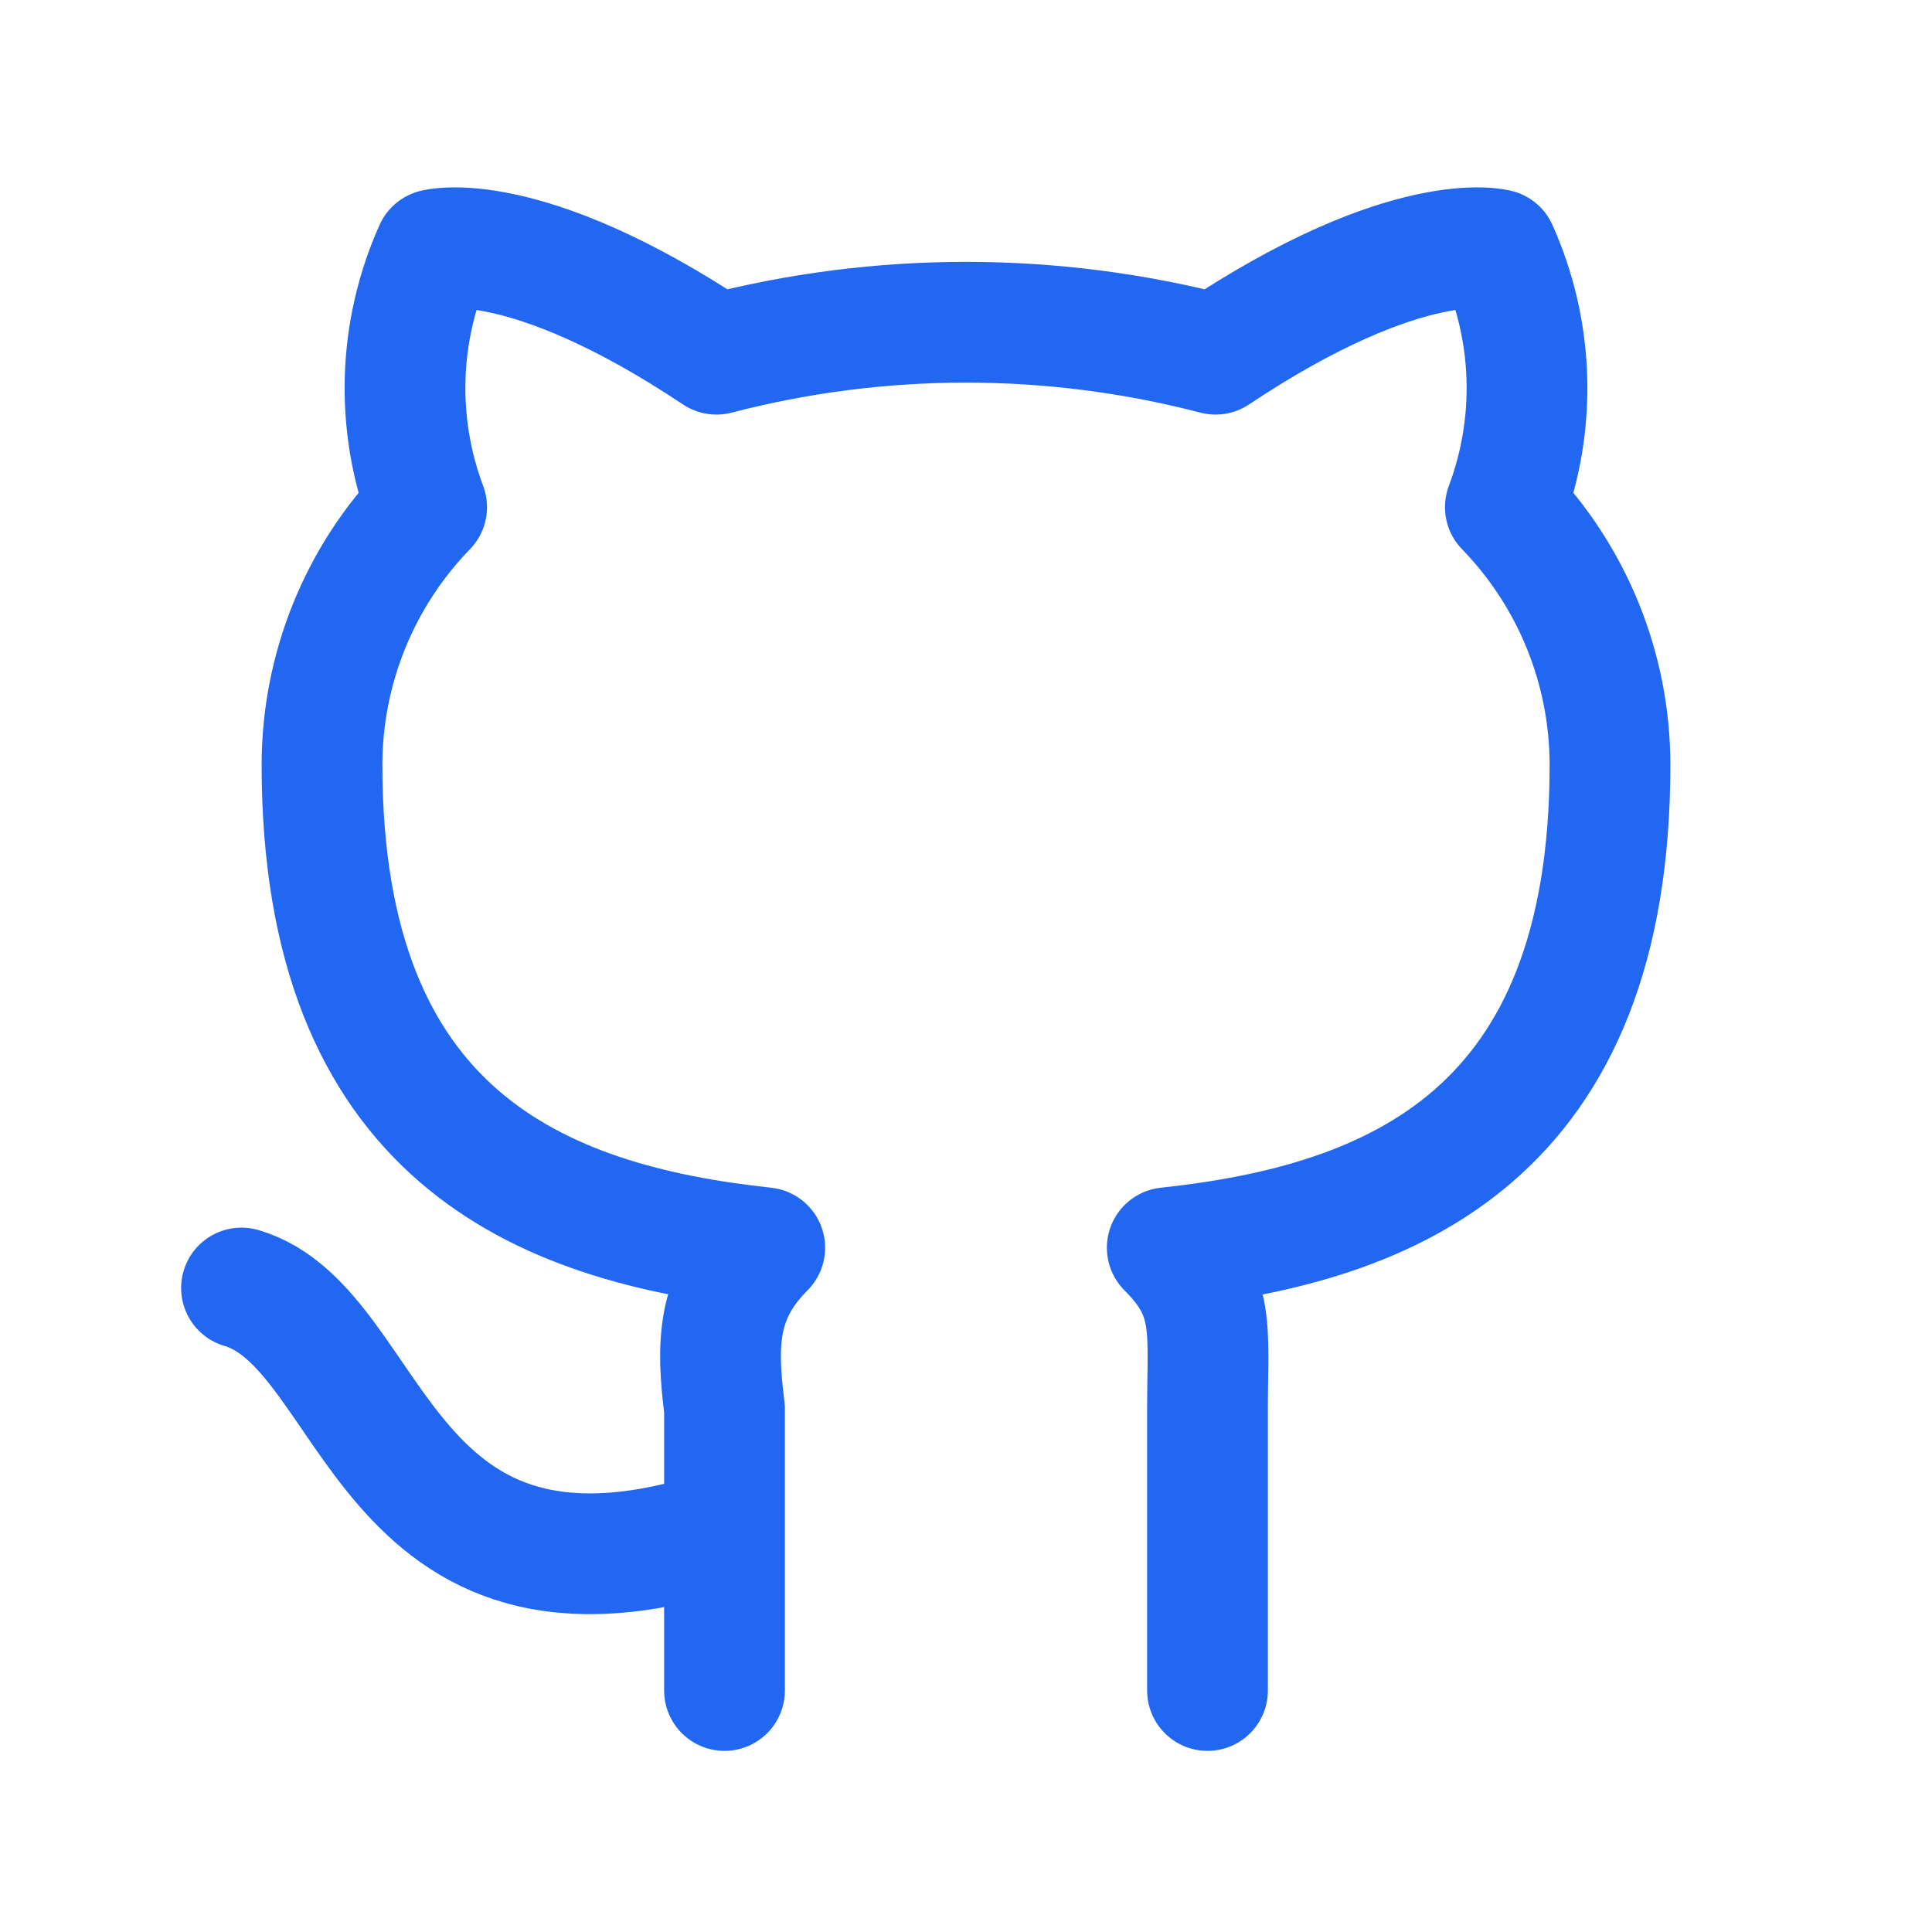
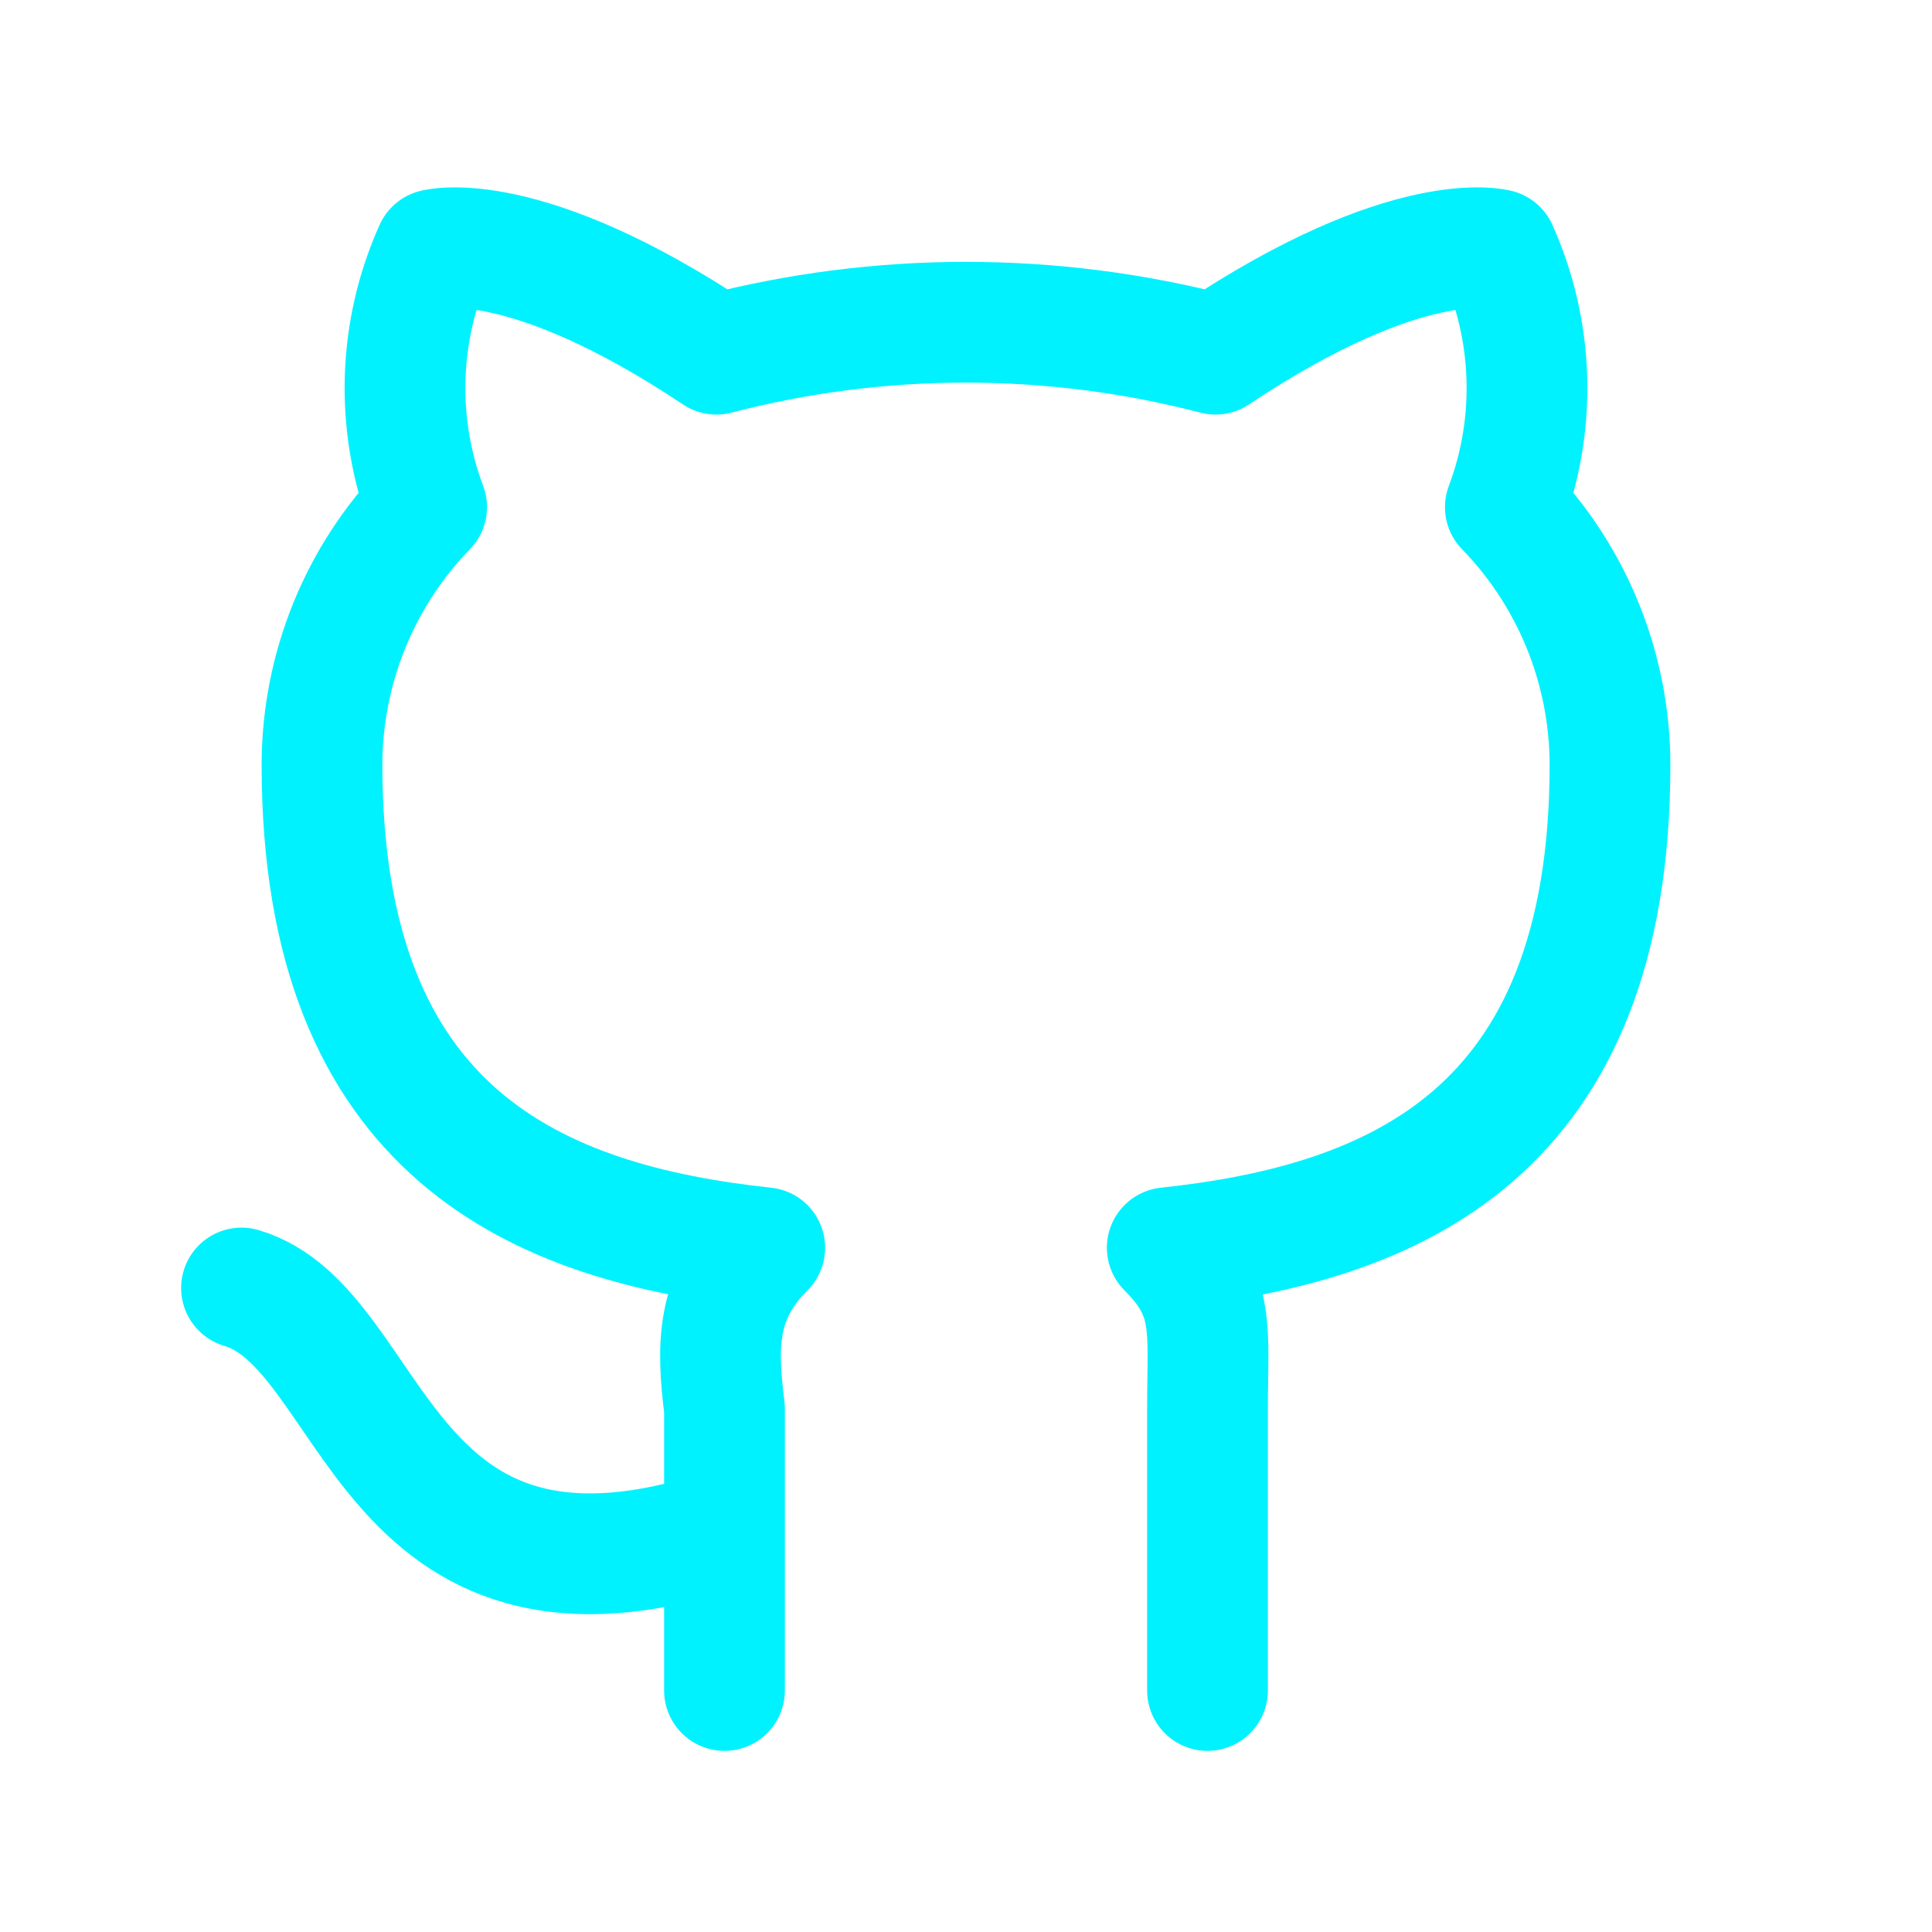
- <svg xmlns="http://www.w3.org/2000/svg" class="icon icon-tabler icon-tabler-brand-github" width="44" height="44" viewBox="0 0 24 24" stroke-width="1.5" stroke="#2267F2" fill="none" stroke-linecap="round" stroke-linejoin="round">
+ <svg xmlns="http://www.w3.org/2000/svg" class="icon icon-tabler icon-tabler-brand-github" width="44" height="44" viewBox="0 0 24 24" stroke-width="1.5" stroke="#00f2fe" fill="none" stroke-linecap="round" stroke-linejoin="round">
  <path stroke="none" d="M0 0h24v24H0z" fill="none" />
  <path d="M9 19c-4.3 1.4 -4.3 -2.5 -6 -3m12 5v-3.5c0 -1 .1 -1.4 -.5 -2c2.8 -.3 5.5 -1.4 5.5 -6a4.6 4.6 0 0 0 -1.3 -3.2a4.2 4.2 0 0 0 -.1 -3.2s-1.1 -.3 -3.5 1.3a12.3 12.3 0 0 0 -6.2 0c-2.4 -1.6 -3.5 -1.3 -3.5 -1.3a4.2 4.2 0 0 0 -.1 3.2a4.6 4.6 0 0 0 -1.3 3.2c0 4.6 2.7 5.7 5.5 6c-.6 .6 -.6 1.2 -.5 2v3.5" />
</svg>
